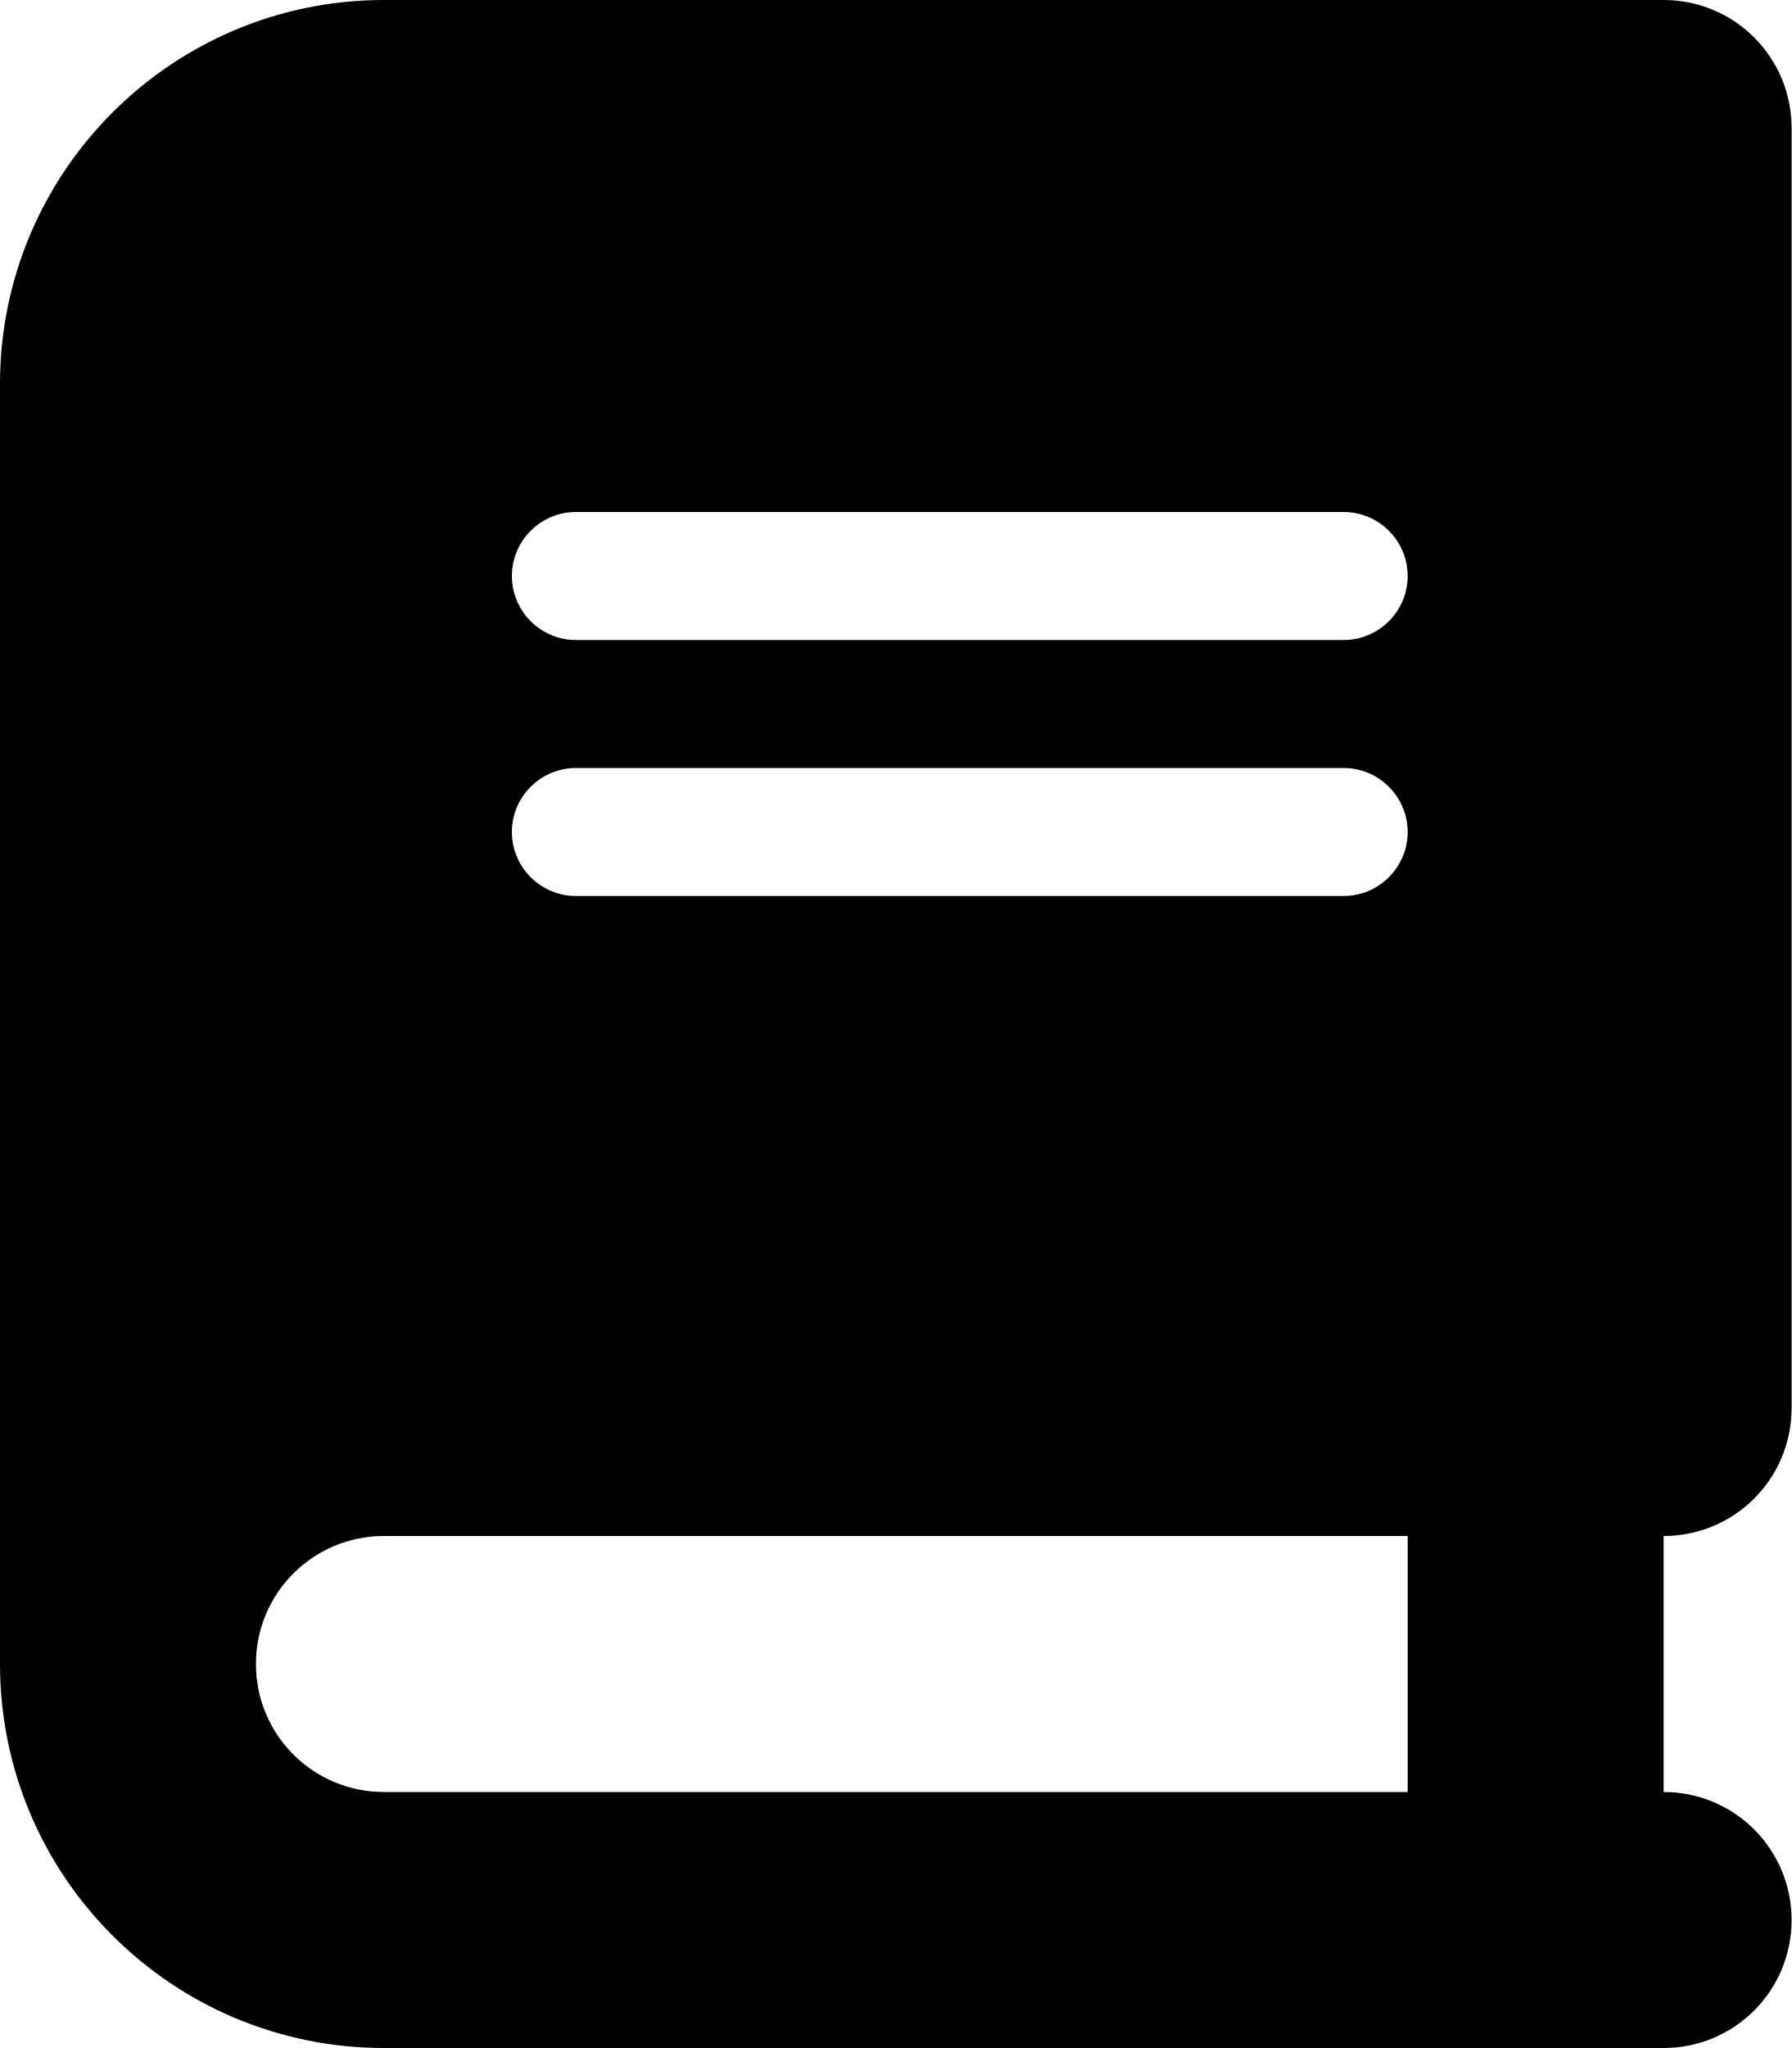
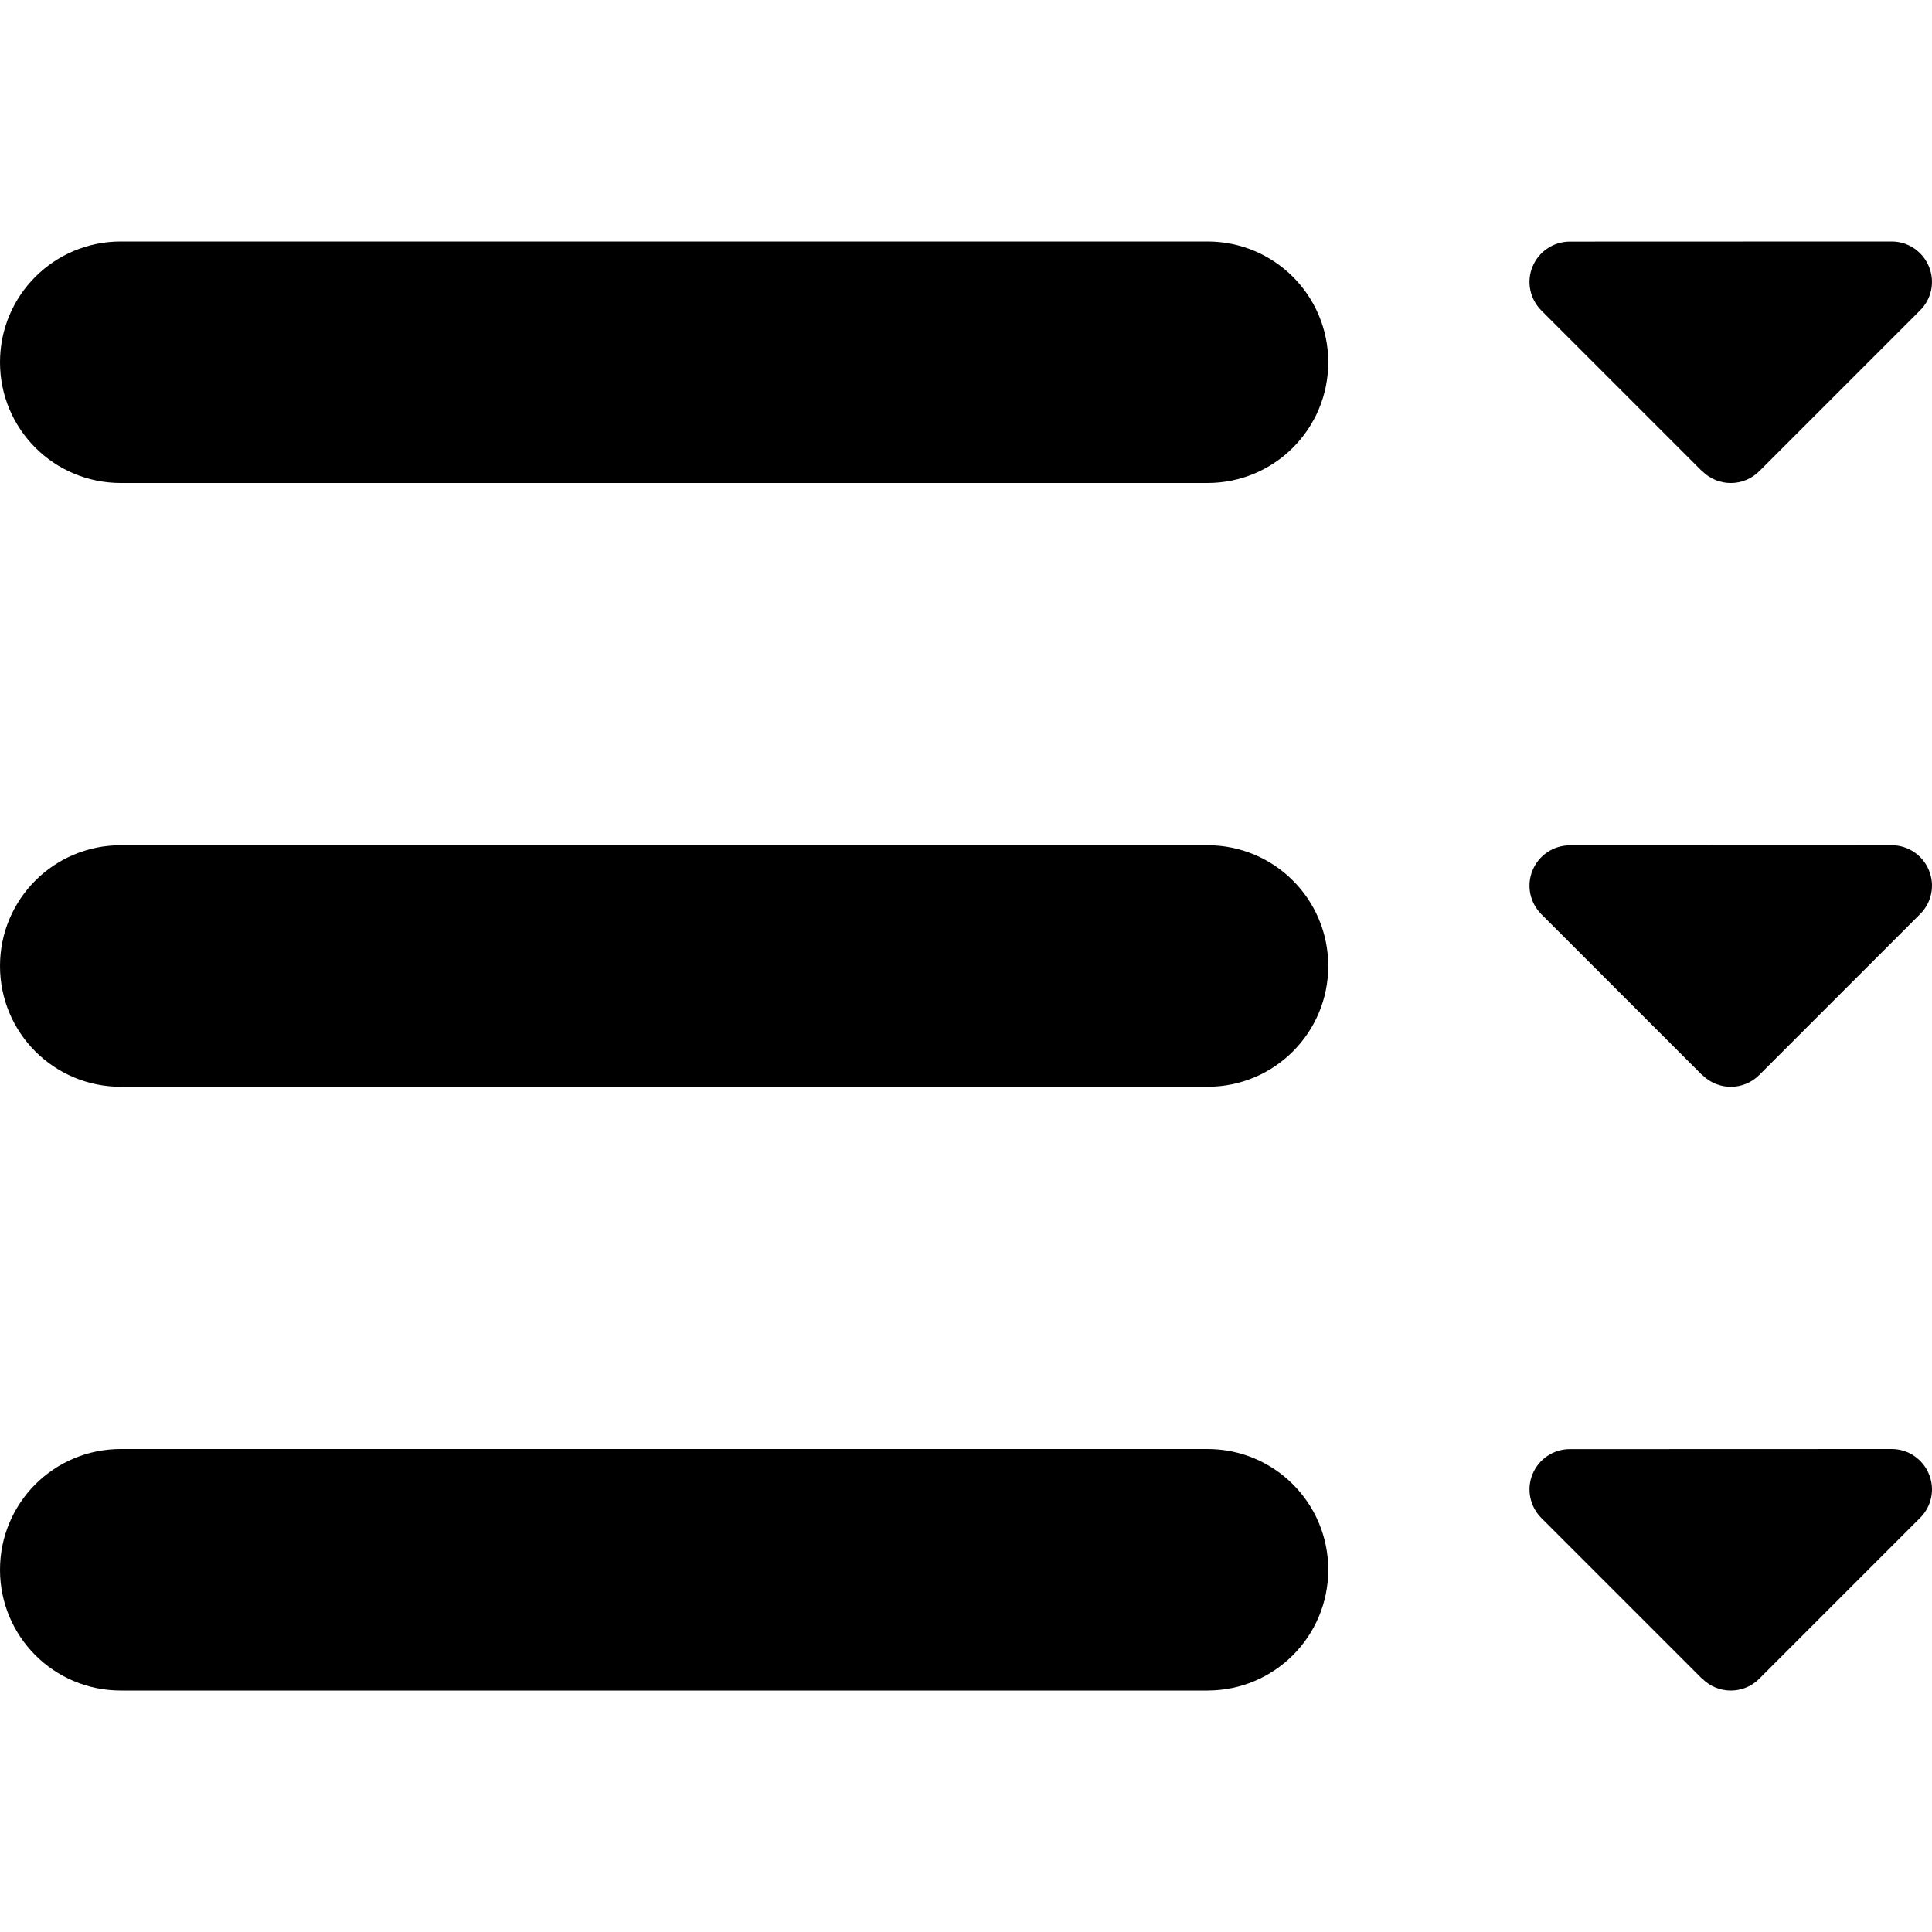
- <svg xmlns="http://www.w3.org/2000/svg" viewBox="0 0 448 512">
-   <path d="M96 0C43 0 0 43 0 96V416c0 53 43 96 96 96H384h32c17.7 0 32-14.3 32-32s-14.3-32-32-32V384c17.7 0 32-14.3 32-32V32c0-17.7-14.3-32-32-32H384 96zm0 384H352v64H96c-17.7 0-32-14.3-32-32s14.3-32 32-32zm32-240c0-8.8 7.2-16 16-16H336c8.8 0 16 7.2 16 16s-7.2 16-16 16H144c-8.8 0-16-7.2-16-16zm16 48H336c8.8 0 16 7.2 16 16s-7.2 16-16 16H144c-8.8 0-16-7.2-16-16s7.2-16 16-16z" />
+ <svg xmlns="http://www.w3.org/2000/svg" version="1.1" id="Layer_1" x="0px" y="0px" viewBox="0 0 512 512" style="enable-background:new 0 0 512 512;" xml:space="preserve">
+   <path d="M32,64C14.3,64,0,78.3,0,96s14.3,32,32,32h288c17.7,0,32-14.3,32-32s-14.3-32-32-32H32z" />
+   <path d="M32,224c-17.7,0-32,14.3-32,32s14.3,32,32,32h288c17.7,0,32-14.3,32-32s-14.3-32-32-32H32z" />
+   <path d="M32,384c-17.7,0-32,14.3-32,32s14.3,32,32,32h288c17.7,0,32-14.3,32-32s-14.3-32-32-32H32z" />
+   <path d="M451.13,124.88c4.17,4.17,10.93,4.17,15.09,0l42.65-42.65c3.07-3.07,3.97-7.63,2.3-11.63c-1.67-4-5.53-6.6-9.86-6.6  l-85.3,0.03c-4.3,0-8.2,2.6-9.86,6.6c-1.67,4-0.73,8.56,2.3,11.63l42.65,42.65L451.13,124.88z" />
+   <path d="M451.13,284.88c4.17,4.17,10.93,4.17,15.09,0l42.65-42.65c3.07-3.07,3.97-7.63,2.3-11.63c-1.67-4-5.53-6.6-9.86-6.6  l-85.3,0.03c-4.3,0-8.2,2.6-9.86,6.6c-1.67,4-0.73,8.56,2.3,11.63l42.65,42.65L451.13,284.88z" />
+   <path d="M451.13,444.88c4.17,4.17,10.93,4.17,15.09,0l42.65-42.65c3.07-3.07,3.97-7.63,2.3-11.63c-1.67-4-5.53-6.6-9.86-6.6  l-85.3,0.03c-4.3,0-8.2,2.6-9.86,6.6s-0.73,8.56,2.3,11.63l42.65,42.65L451.13,444.88z" />
</svg>
